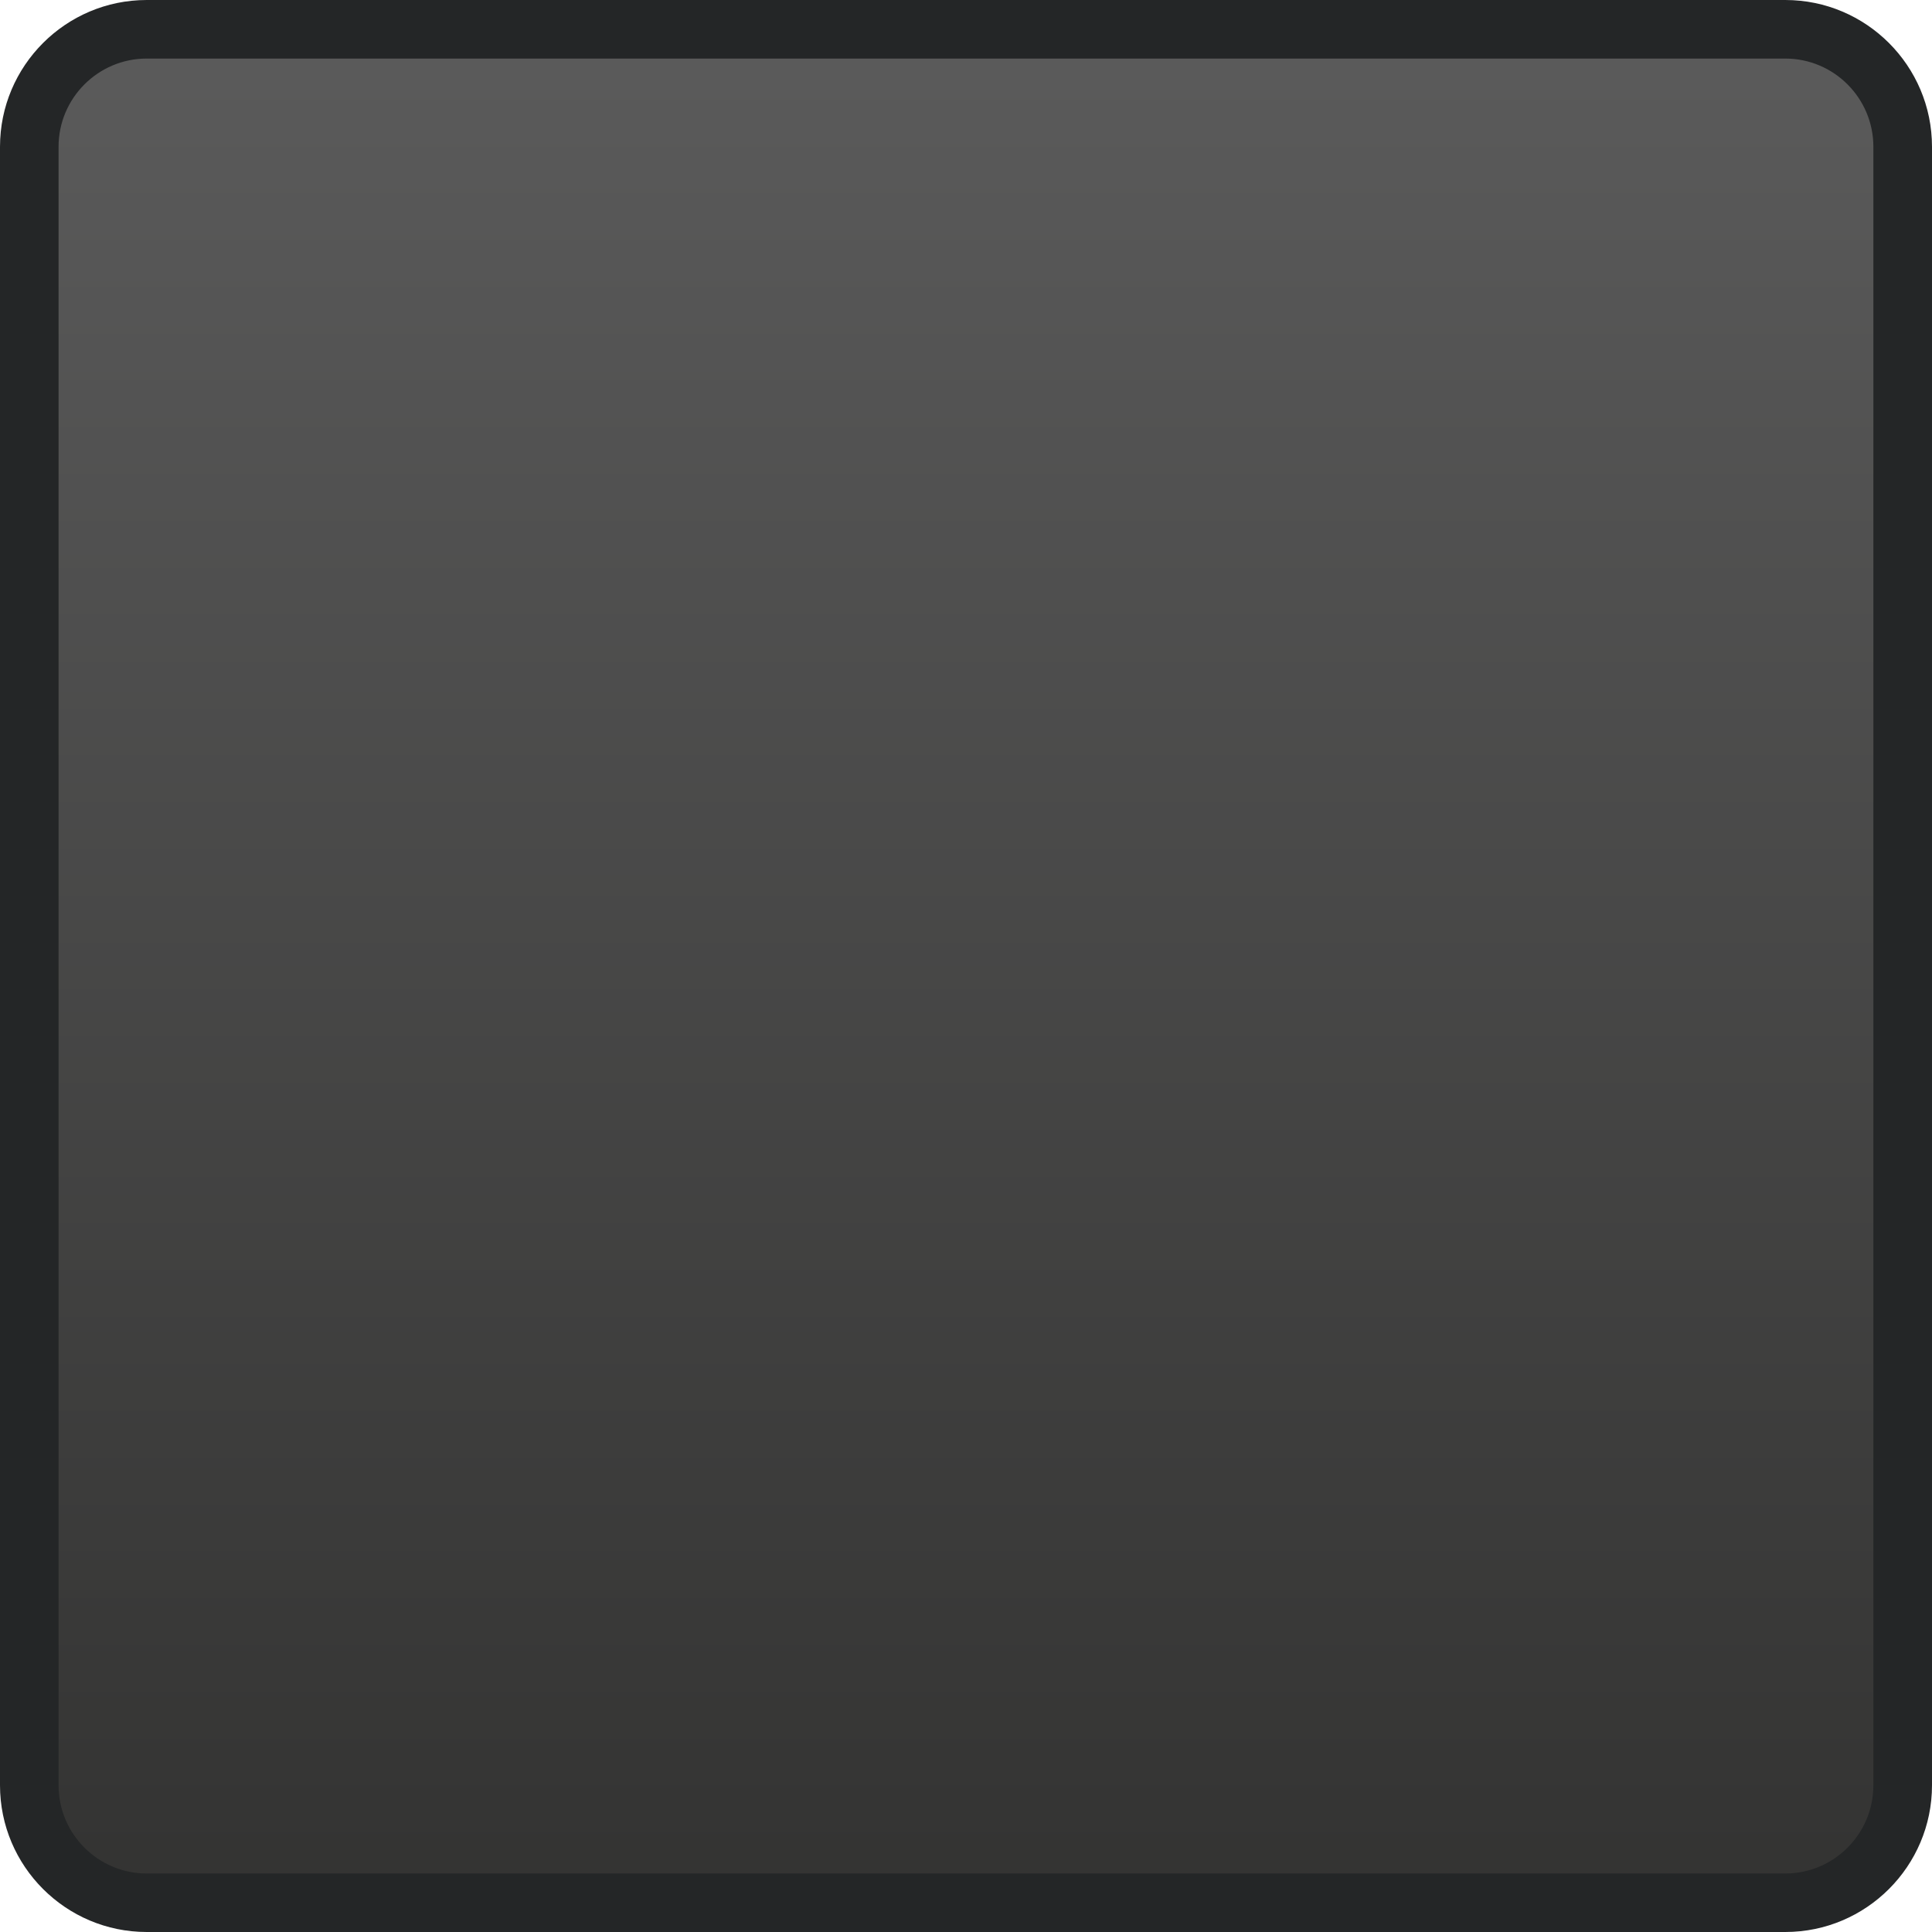
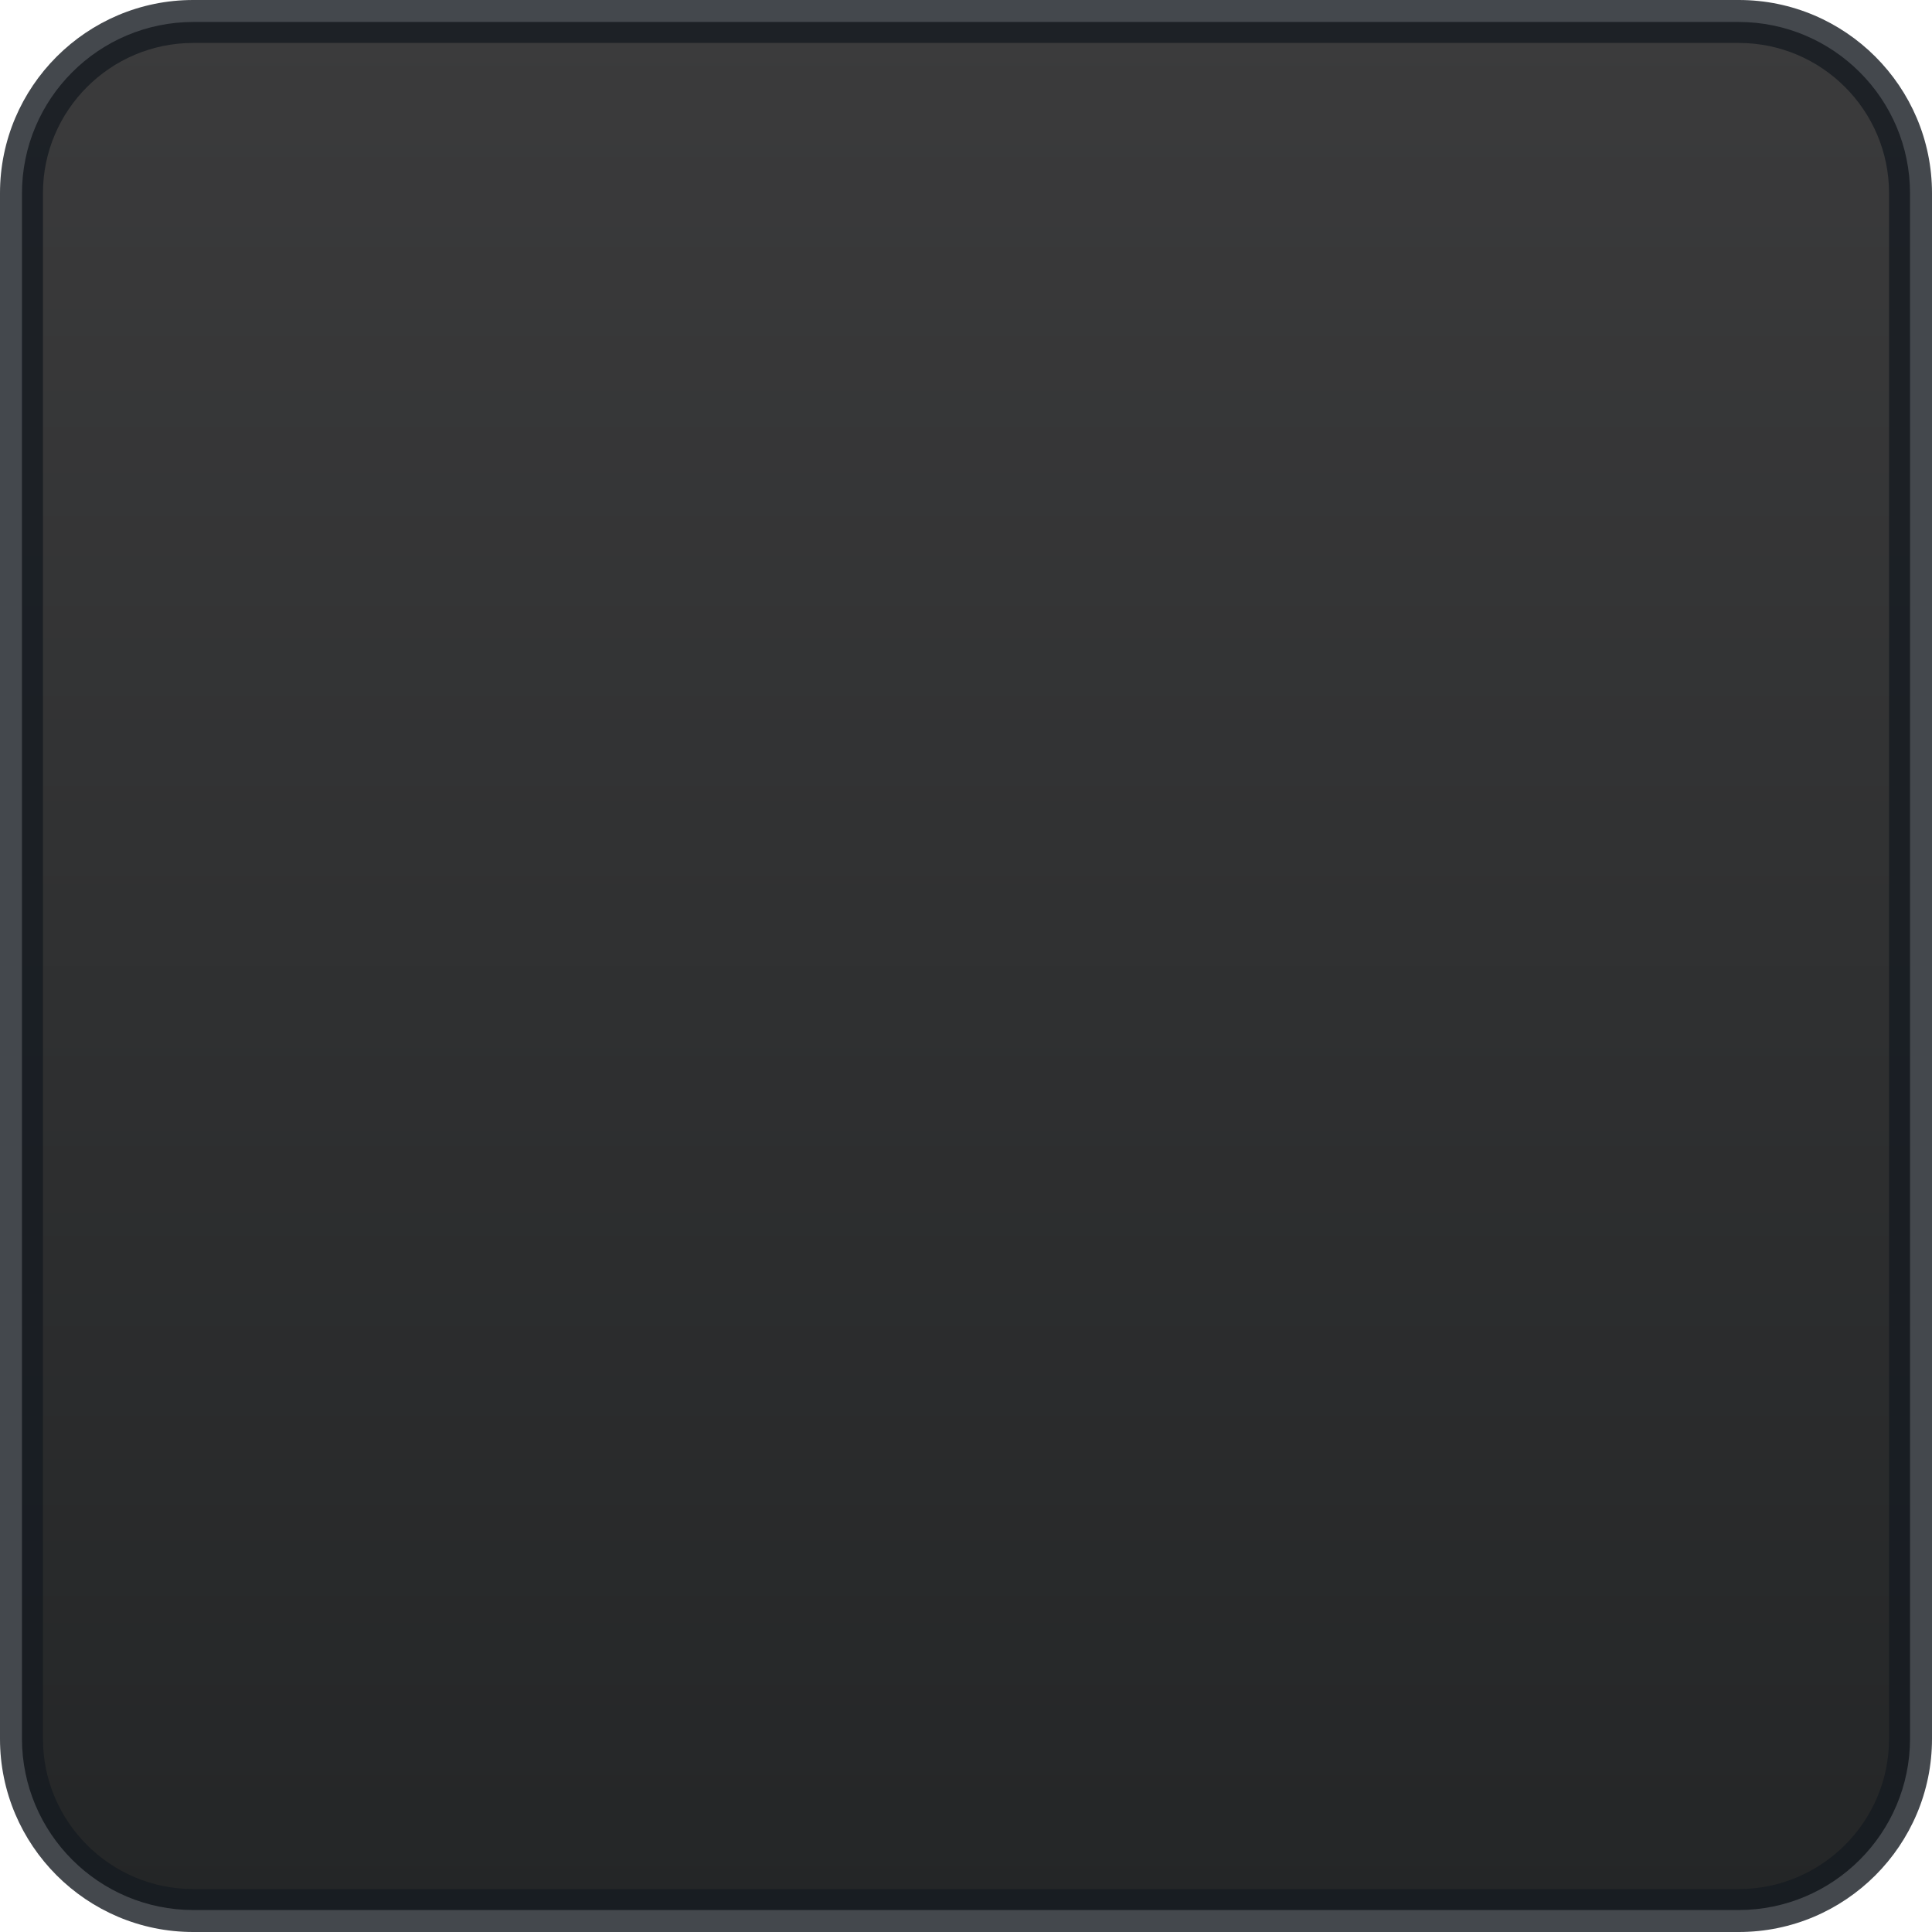
- <svg xmlns="http://www.w3.org/2000/svg" version="1.1" id="Layer_1" x="0px" y="0px" width="32px" height="32px" viewBox="0 0 32 32" enable-background="new 0 0 32 32" xml:space="preserve">
-   <linearGradient id="SVGID_1_" gradientUnits="userSpaceOnUse" x1="305.501" y1="-411.515" x2="305.501" y2="-380.485" gradientTransform="matrix(1 0 0 -1 -289.5 -380)">
-     <stop offset="0" style="stop-color:#333332" />
-     <stop offset="1" style="stop-color:#5B5B5B" />
+ <svg xmlns="http://www.w3.org/2000/svg" version="1.1" id="Layer_1" x="0px" y="0px" width="44px" height="44px" viewBox="-2 -2 44 44" enable-background="new -2 -2 44 44" xml:space="preserve">
+   <path id="plus_1_" fill="#6A6A6A" d="M1719.136,835.451c-0.297,0-0.535-0.238-0.535-0.535v-5.23h-5.229  c-0.297,0-0.537-0.239-0.537-0.534v-3.461c0-0.298,0.24-0.535,0.537-0.535h5.229v-5.23c0-0.299,0.238-0.537,0.535-0.537h3.461  c0.296,0,0.536,0.238,0.536,0.537v5.23h5.229c0.297,0,0.537,0.237,0.537,0.535v3.461c0,0.295-0.24,0.534-0.537,0.534h-5.229v5.23  c0,0.297-0.24,0.535-0.536,0.535H1719.136z" />
+   <path id="plus_12_" fill="#6A6A6A" d="M1730.626,833.451c-0.297,0-0.535-0.238-0.535-0.535v-5.23h-5.229  c-0.298,0-0.537-0.238-0.537-0.533v-3.461c0-0.299,0.239-0.535,0.537-0.535h5.229v-5.23c0-0.299,0.238-0.537,0.535-0.537h3.461  c0.296,0,0.536,0.238,0.536,0.537v5.23h5.229c0.299,0,0.537,0.236,0.537,0.535v3.461c0,0.295-0.238,0.533-0.537,0.533h-5.229v5.23  c0,0.297-0.24,0.535-0.536,0.535H1730.626z" />
+   <linearGradient id="SVGID_1_" gradientUnits="userSpaceOnUse" x1="20" y1="41.5" x2="20" y2="-1.5">
+     <stop offset="0" style="stop-color:#242627" />
+     <stop offset="1" style="stop-color:#3B3B3C" />
  </linearGradient>
-   <path fill="url(#SVGID_1_)" d="M31.516,29.57c0,1.072-0.871,1.945-1.945,1.945H2.43c-1.074,0-1.945-0.873-1.945-1.945V2.431  c0-1.075,0.871-1.946,1.945-1.946h27.14c1.072,0,1.945,0.871,1.945,1.946V29.57L31.516,29.57z" />
-   <path fill="#242627" d="M29.57,32H2.43C1.09,32,0,30.91,0,29.57V2.431C0,1.09,1.09,0,2.43,0h27.14C30.91,0,32,1.09,32,2.431V29.57  C32,30.91,30.91,32,29.57,32z M2.43,0.97c-0.805,0-1.46,0.655-1.46,1.461V29.57c0,0.806,0.655,1.461,1.46,1.461h27.14  c0.805,0,1.459-0.655,1.459-1.461V2.431c0-0.806-0.654-1.461-1.459-1.461H2.43z" />
+   <path fill="url(#SVGID_1_)" d="M41.5,37.591c0,2.159-1.75,3.909-3.909,3.909H2.409C0.25,41.5-1.5,39.75-1.5,37.591V2.409  C-1.5,0.25,0.25-1.5,2.409-1.5h35.182c2.159,0,3.909,1.75,3.909,3.909V37.591z" />
+   <path opacity="0.8" fill="#151A20" d="M37.6,42H2.4C-0.026,42-2,40.026-2,37.601V2.4C-2-0.026-0.026-2,2.4-2h35.2  C40.026-2,42-0.026,42,2.4v35.2C42,40.026,40.026,42,37.6,42z M2.4-1.022c-1.887,0-3.422,1.536-3.422,3.422v35.2  c0,1.887,1.535,3.422,3.422,3.422h35.2c1.887,0,3.422-1.535,3.422-3.422V2.4c0-1.887-1.535-3.422-3.422-3.422H2.4z" />
</svg>
